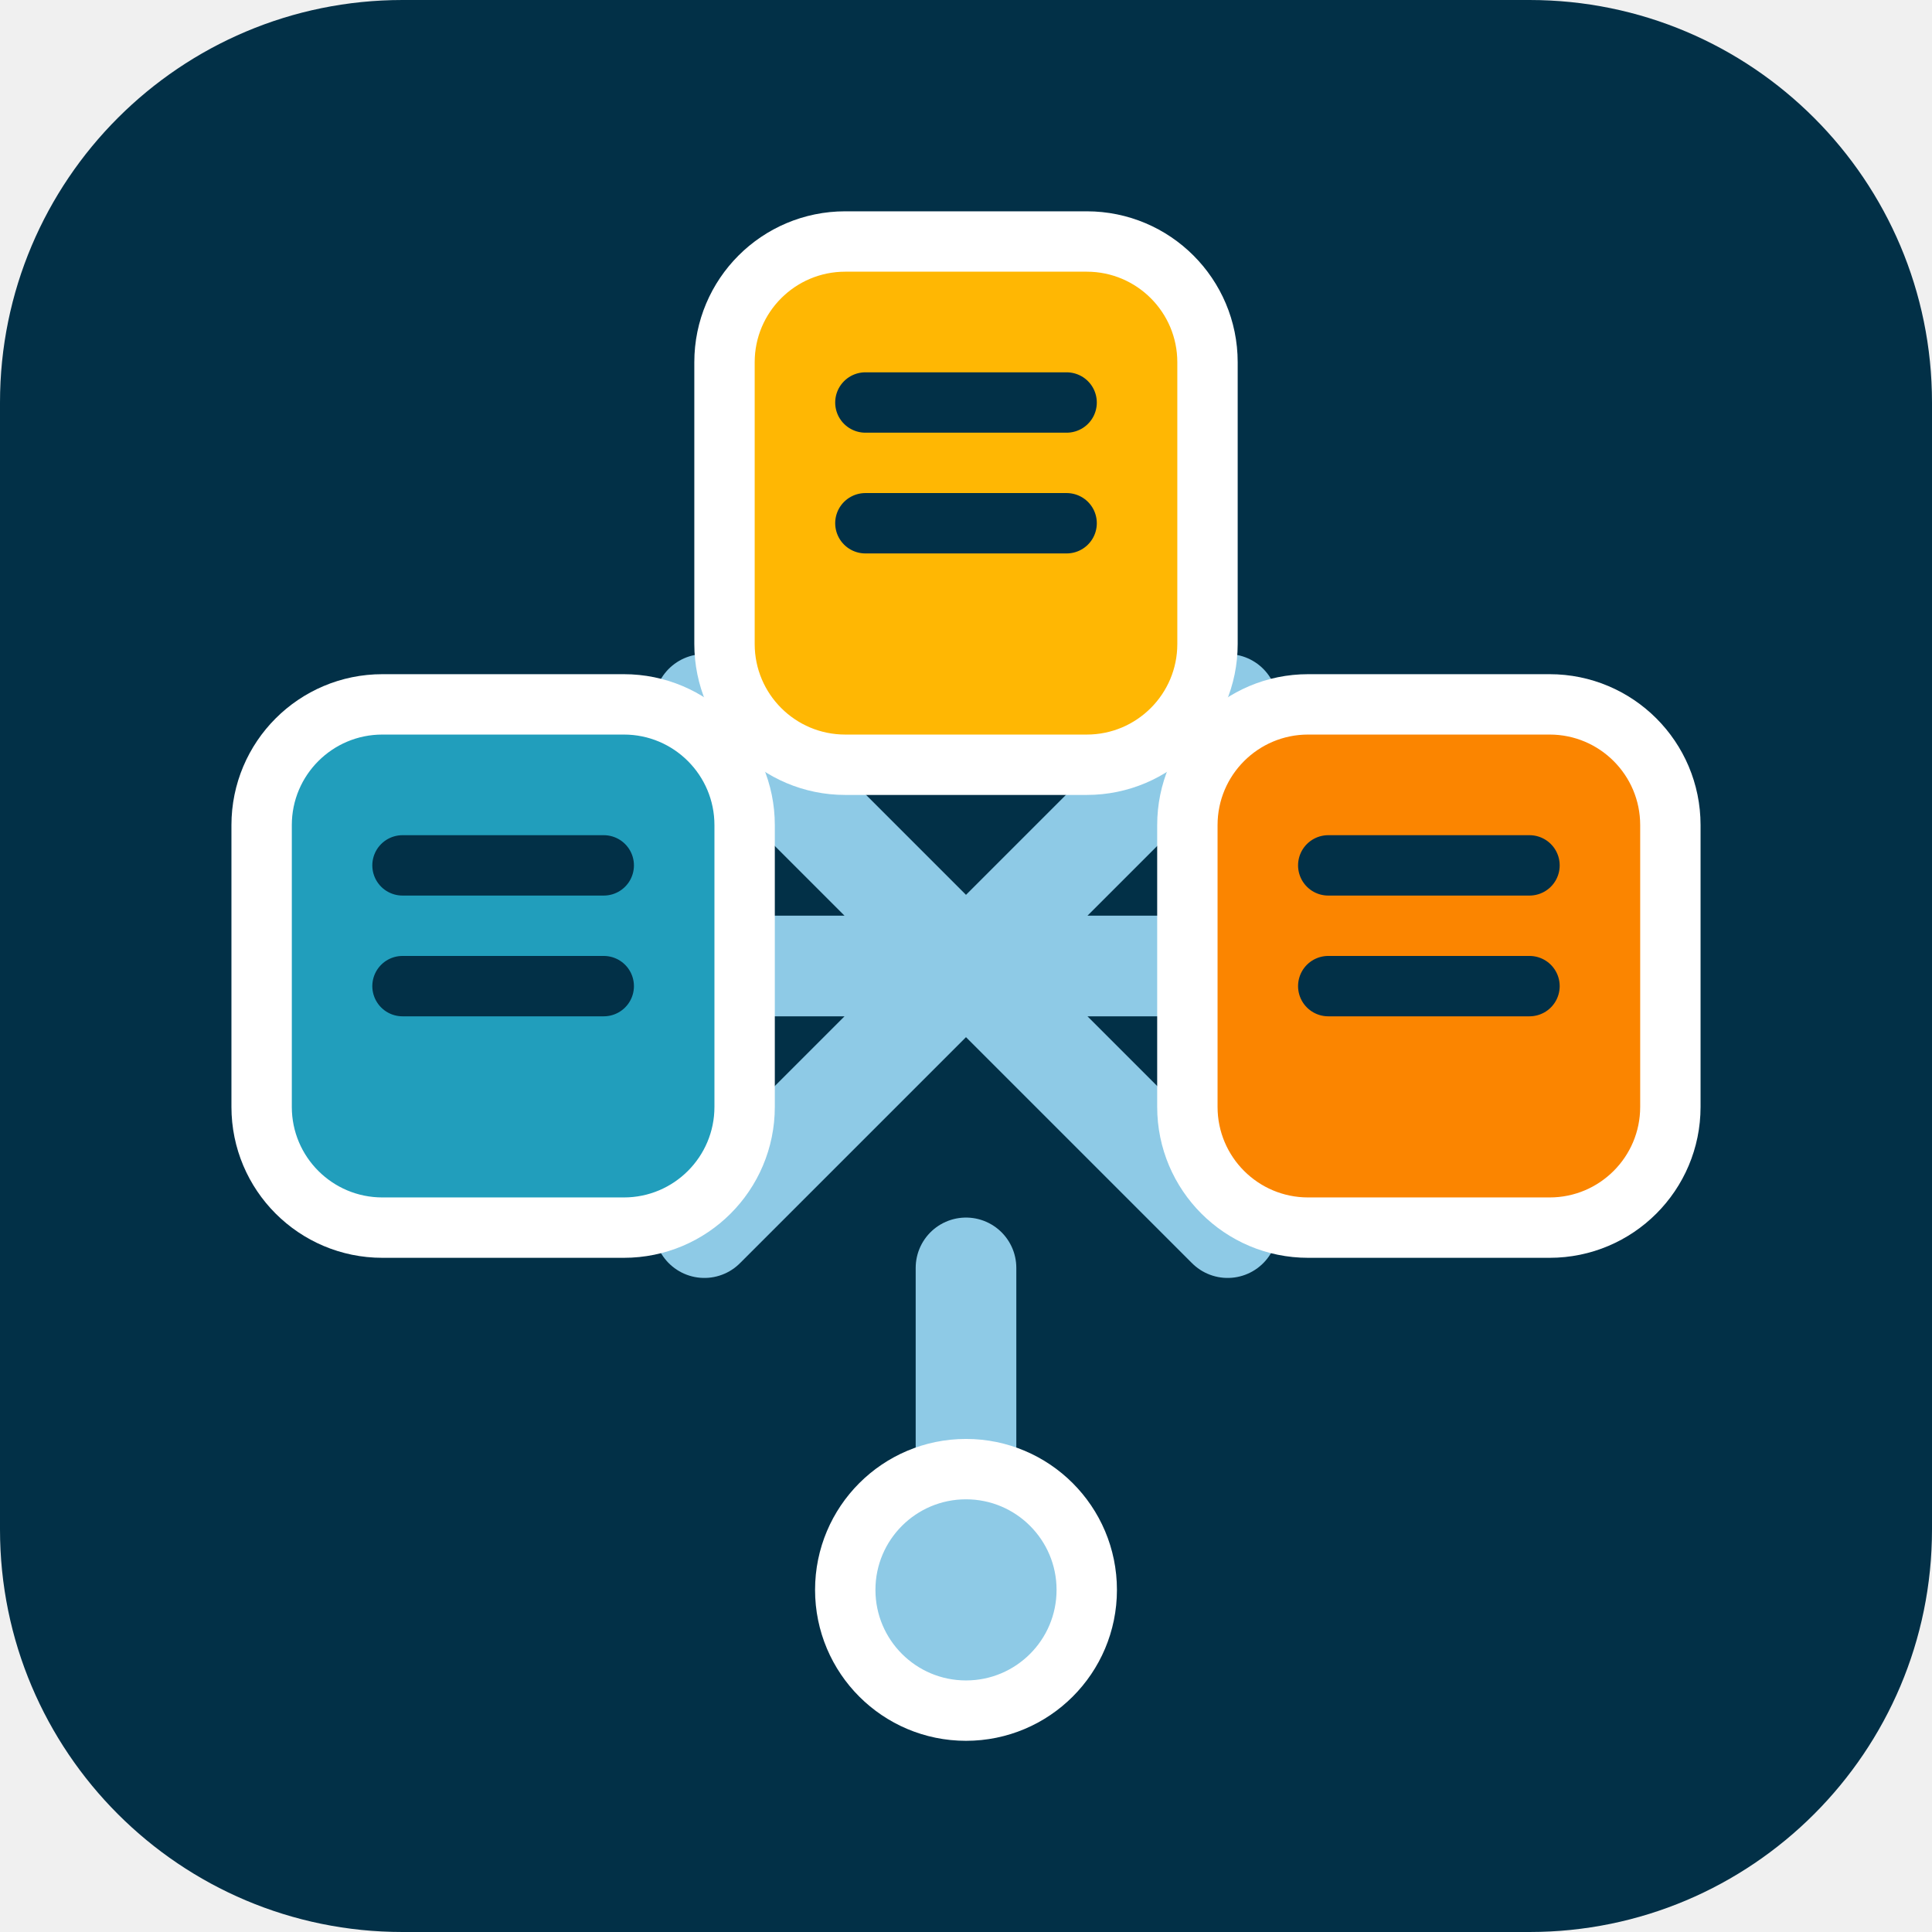
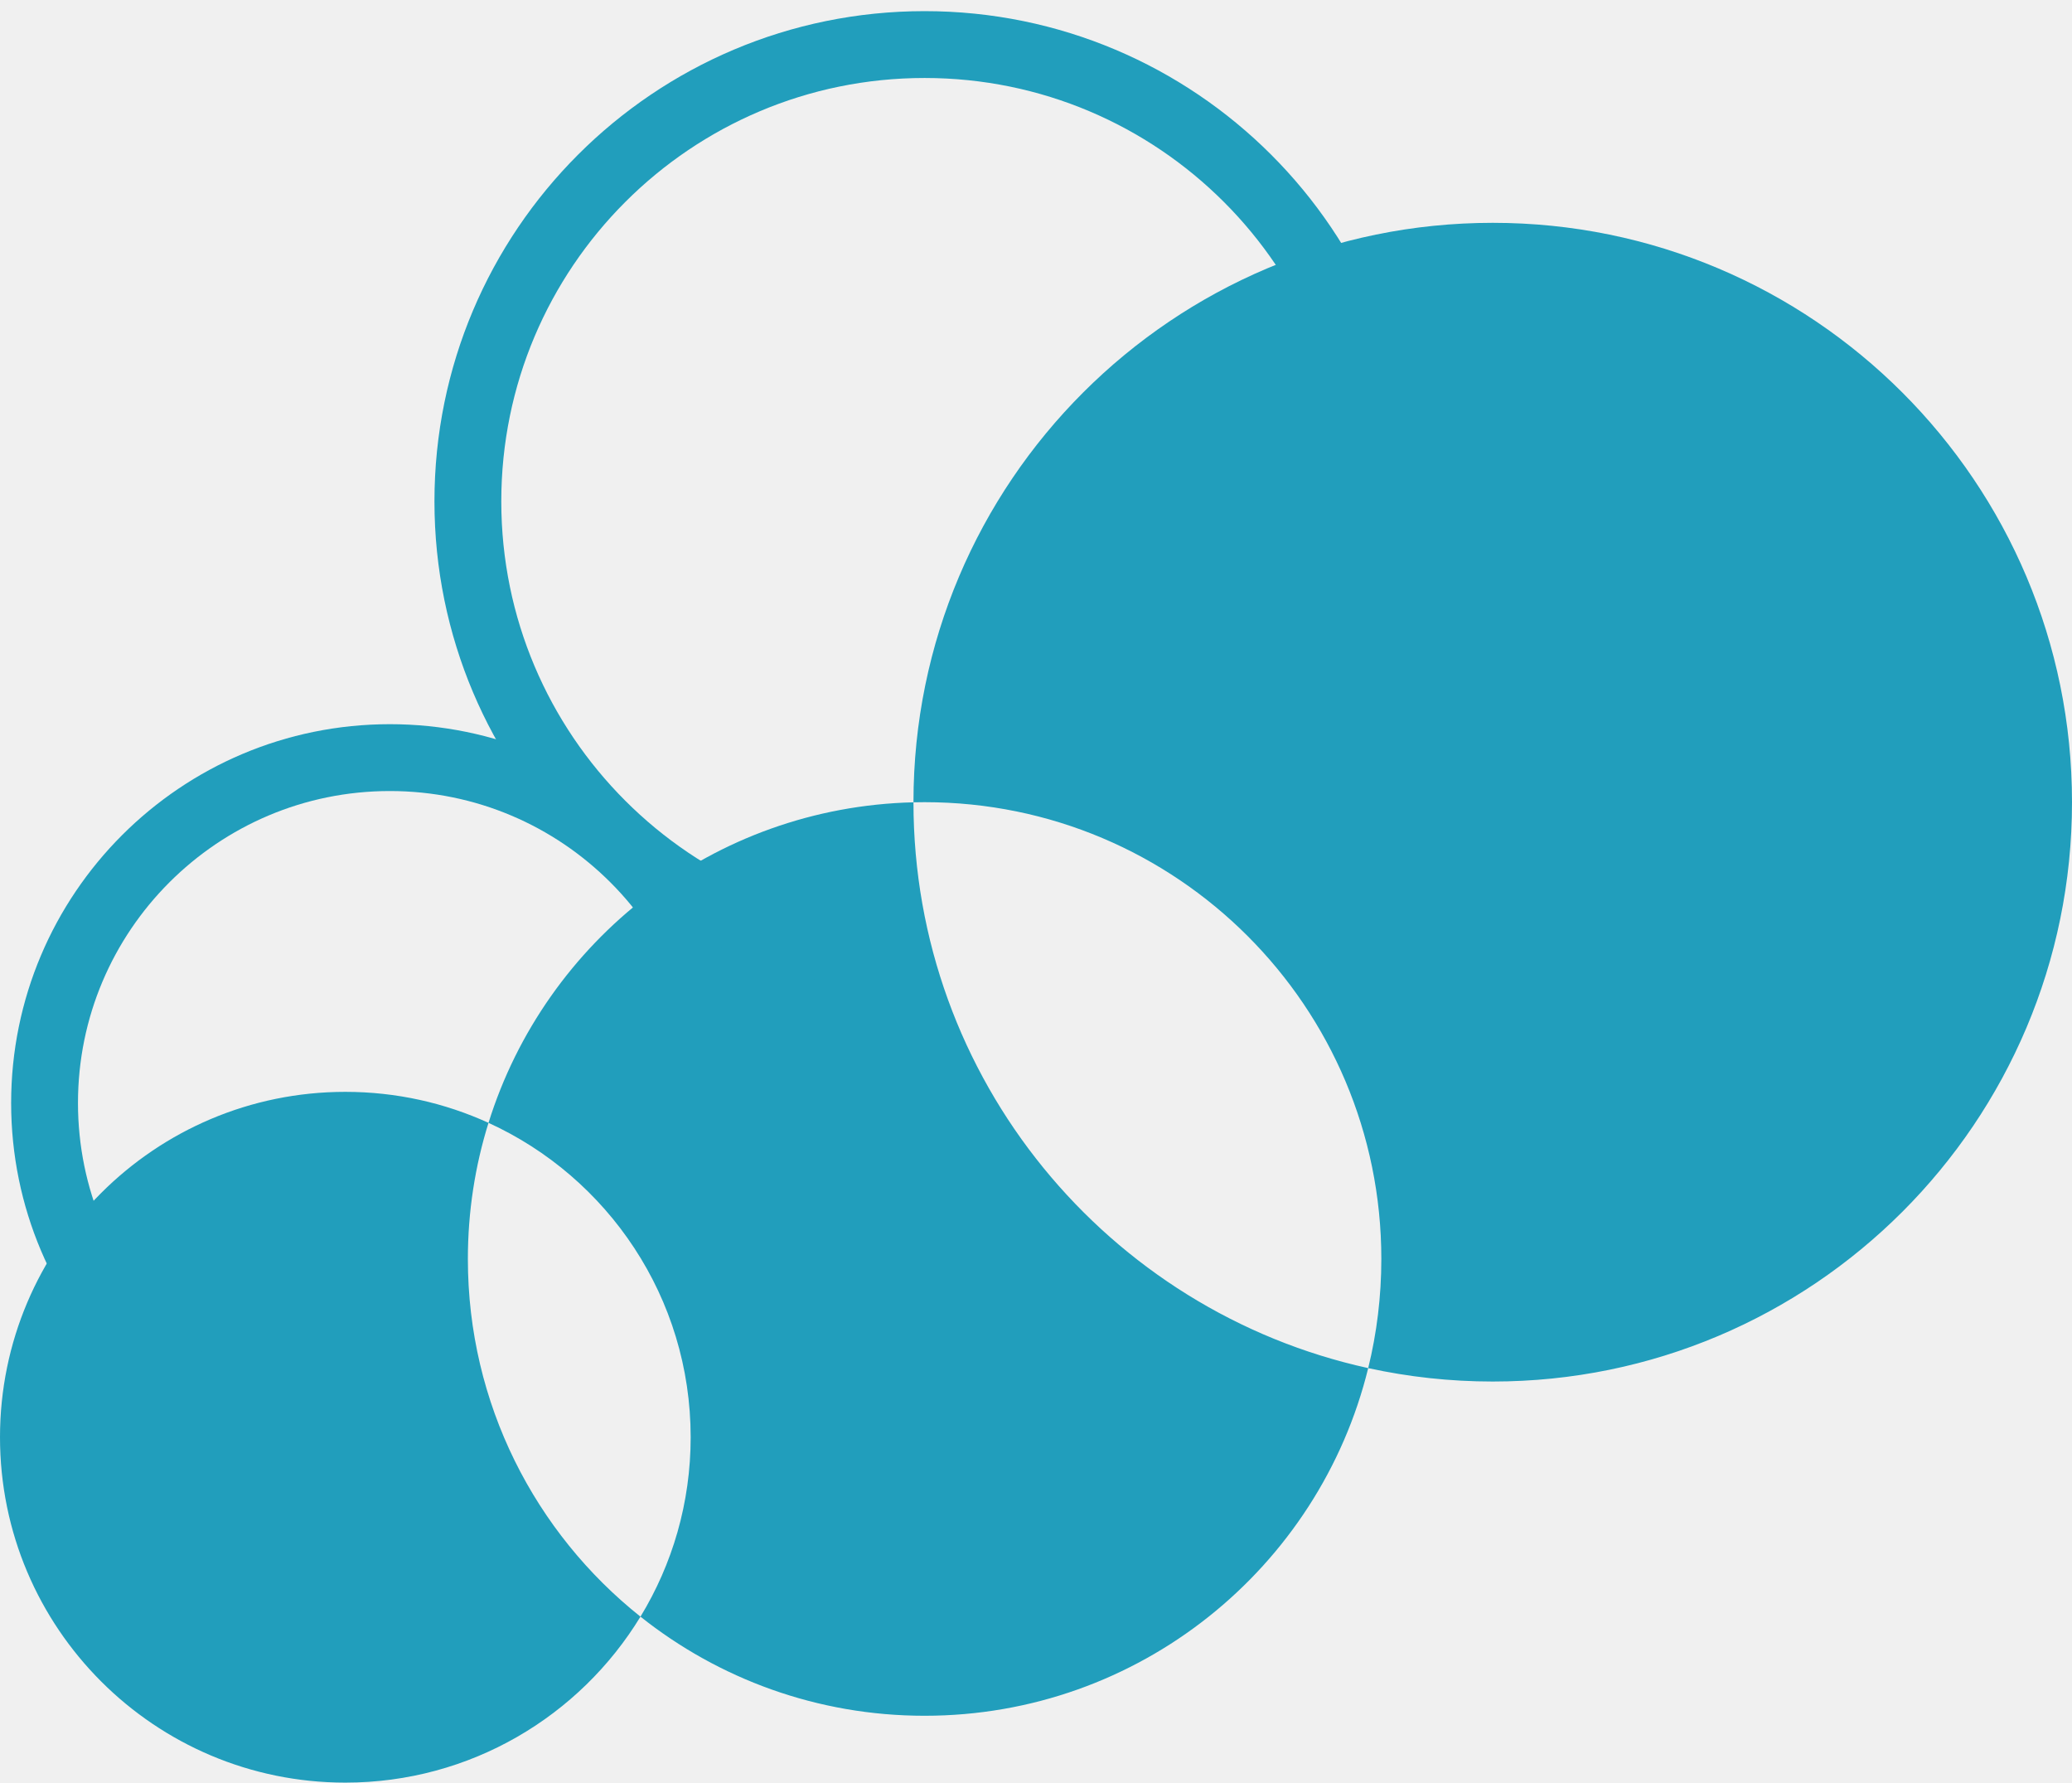
- <svg xmlns="http://www.w3.org/2000/svg" viewBox="0 0 96 96" role="img" aria-labelledby="title desc">
-   <rect width="96" height="96" rx="20" fill="#023047" />
-   <path d="M29 48h38M35 35l26 26M61 35 35 61" stroke="#8ECAE6" stroke-width="5" stroke-linecap="round" />
-   <rect x="13" y="35" width="24" height="26" rx="6" fill="#219EBC" stroke="#fff" stroke-width="3" />
-   <rect x="36" y="12" width="24" height="26" rx="6" fill="#FFB703" stroke="#fff" stroke-width="3" />
-   <rect x="59" y="35" width="24" height="26" rx="6" fill="#FB8500" stroke="#fff" stroke-width="3" />
-   <path d="M20 43h10M20 49h10M43 20h10M43 26h10M66 43h10M66 49h10" stroke="#023047" stroke-width="3" stroke-linecap="round" />
-   <path d="M48 63v13" stroke="#8ECAE6" stroke-width="5" stroke-linecap="round" />
-   <circle cx="48" cy="79" r="6" fill="#8ECAE6" stroke="#fff" stroke-width="3" />
+ <svg xmlns="http://www.w3.org/2000/svg" width="93" height="80" viewBox="0 0 93 80" fill="none" role="img" aria-labelledby="title desc">
+   <path fill-rule="evenodd" clip-rule="evenodd" d="M93 36C93 50.359 81.359 62 67 62C65.081 62 63.211 61.792 61.411 61.398C61.796 59.828 62 58.188 62 56.5C62 45.178 52.822 36 41.5 36C41.333 36 41.166 36.002 41 36.006V36C41 21.641 52.641 10 67 10C81.359 10 93 21.641 93 36ZM21.926 50.391C27.279 52.833 31 58.232 31 64.5C31 67.449 30.177 70.205 28.747 72.552C24.026 68.796 21 63.001 21 56.5C21 54.372 21.324 52.32 21.926 50.391ZM21.926 50.391C19.968 49.498 17.792 49 15.5 49C6.94 49 0 55.94 0 64.5C0 73.06 6.94 80 15.5 80C21.112 80 26.027 77.018 28.747 72.552C32.248 75.336 36.679 77 41.5 77C51.134 77 59.215 70.355 61.411 61.398C49.74 58.841 41.003 48.444 41 36.006C32.025 36.221 24.478 42.204 21.926 50.391Z" fill="#219EBC" />
+   <path d="M33 49.5C33 40.94 26.06 34 17.5 34C8.94 34 2 40.94 2 49.5C2 58.06 8.94 65 17.5 65" stroke="#219EBC" stroke-width="3" />
+   <path d="M62 22.5C62 11.178 52.822 2 41.5 2C30.178 2 21 11.178 21 22.5C21 33.822 30.178 43 41.5 43" stroke="#219EBC" stroke-width="3" />
</svg>
